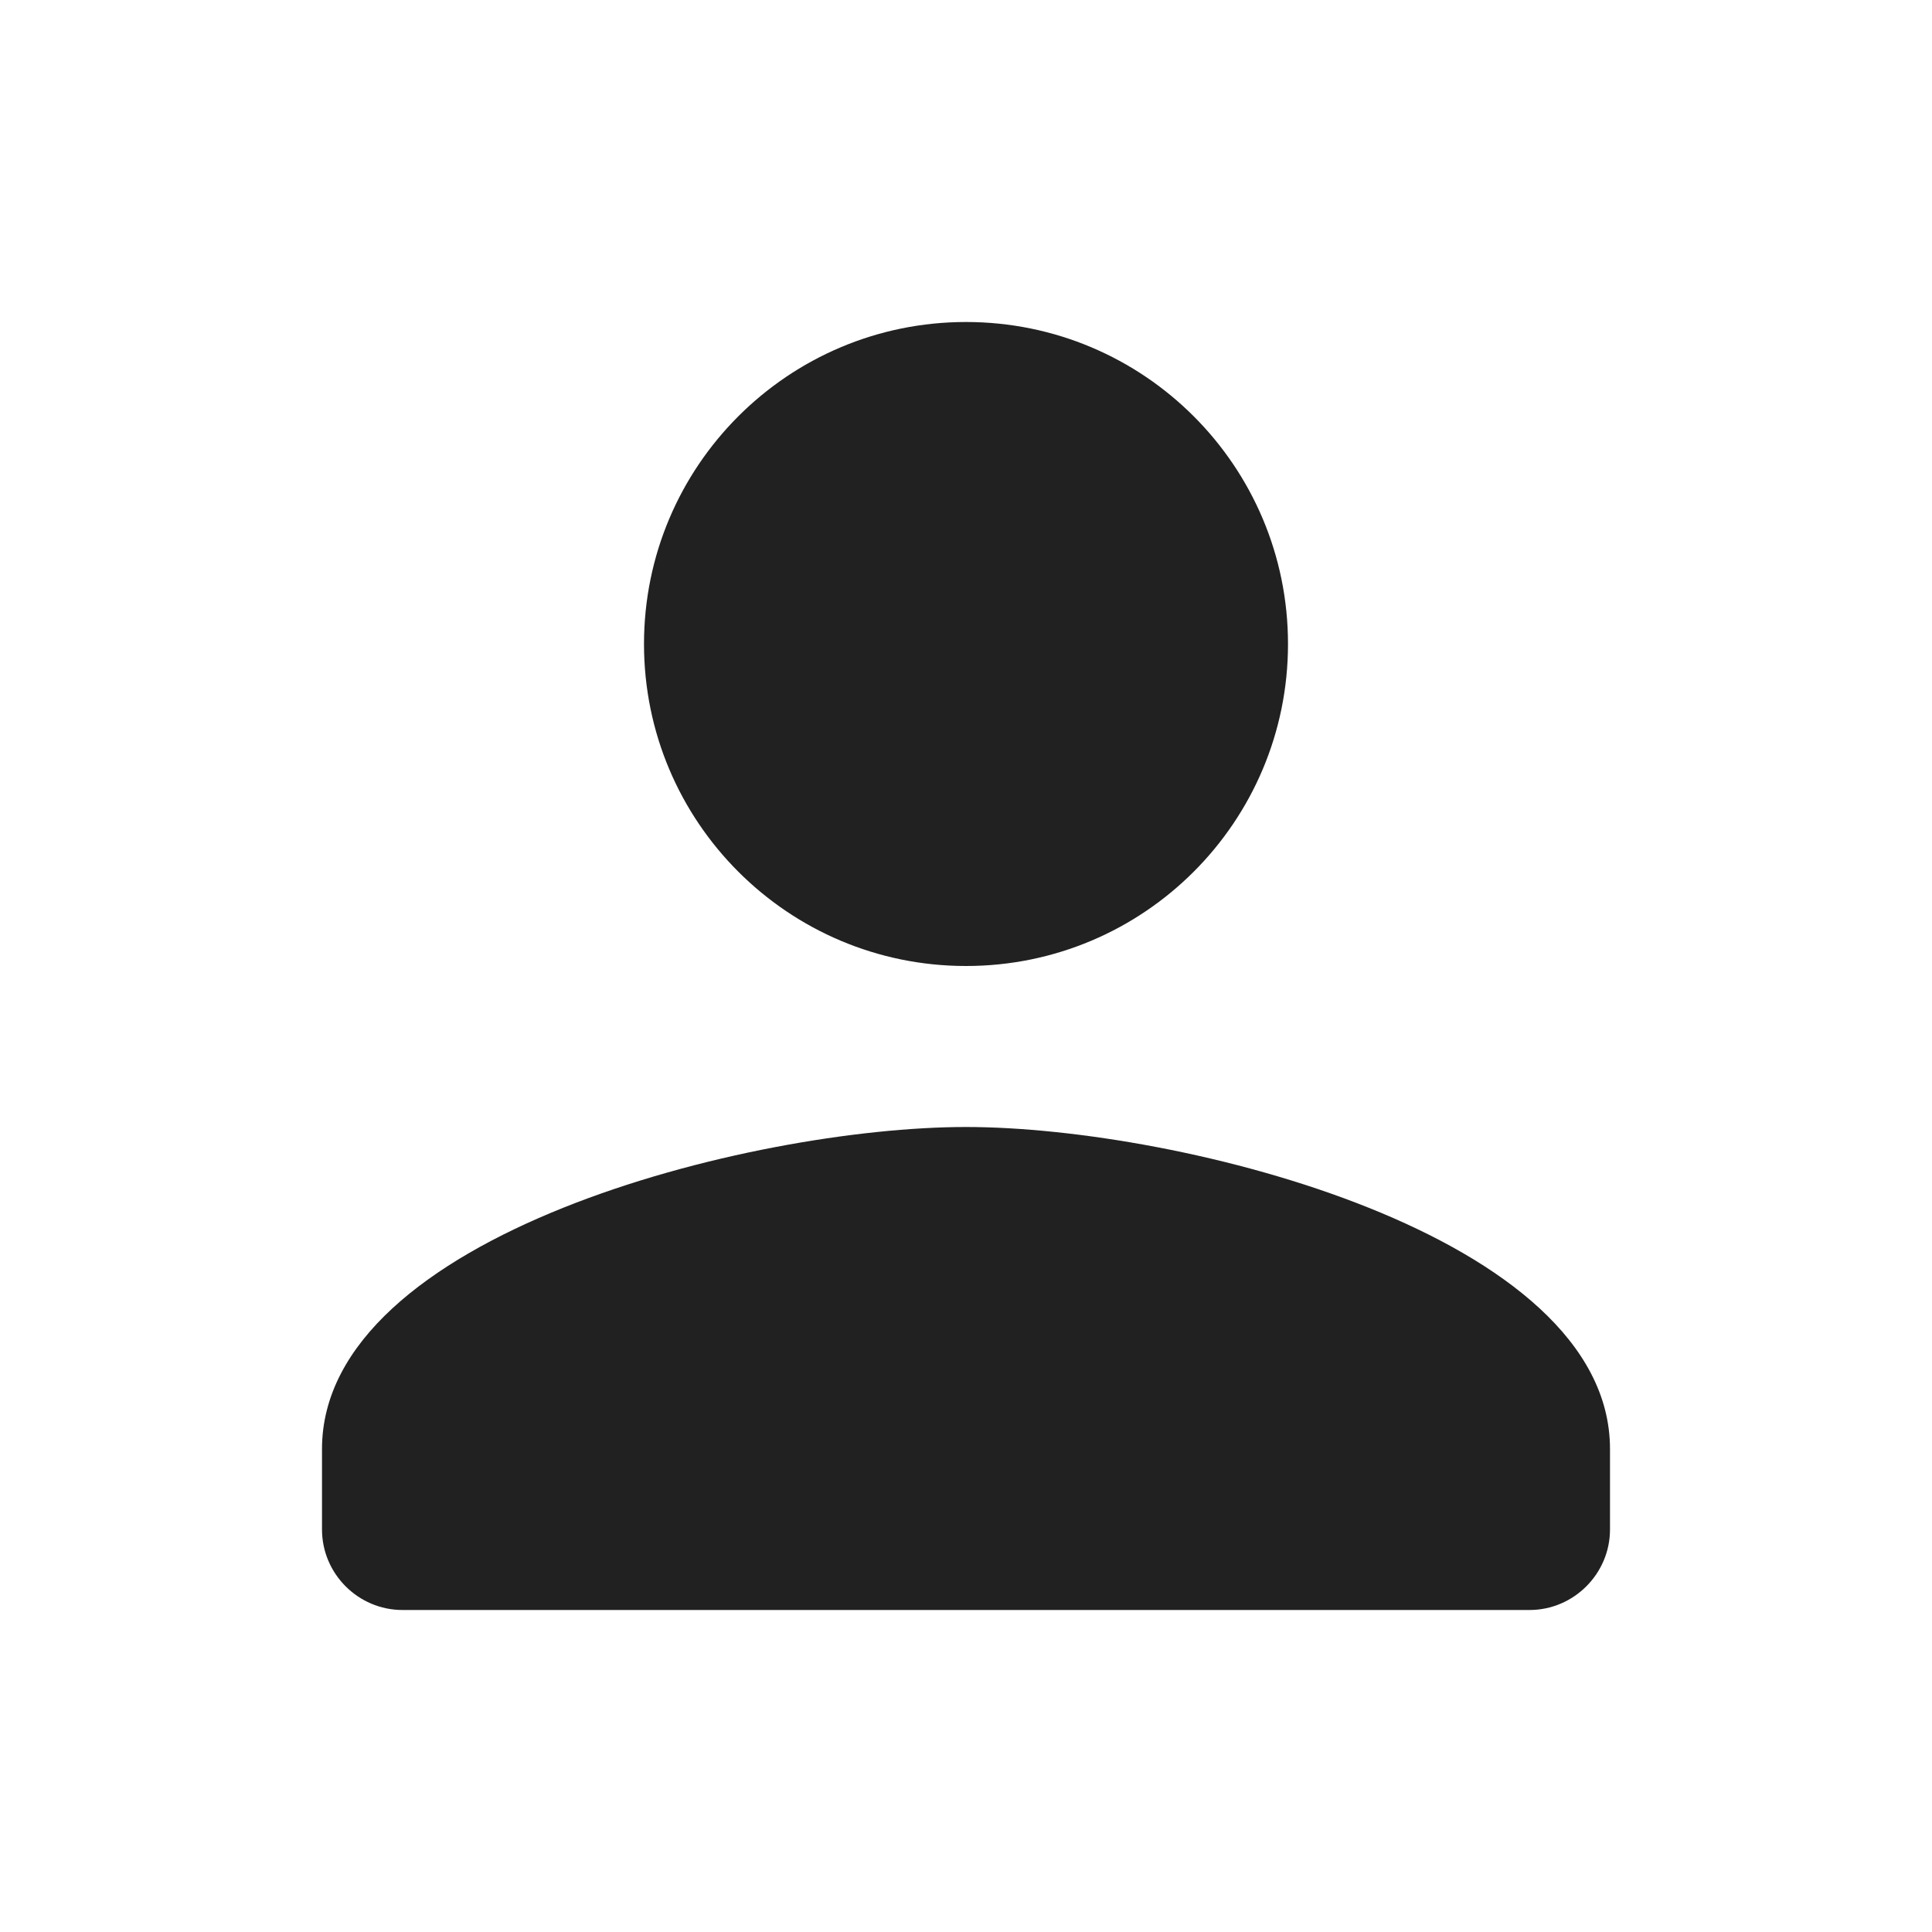
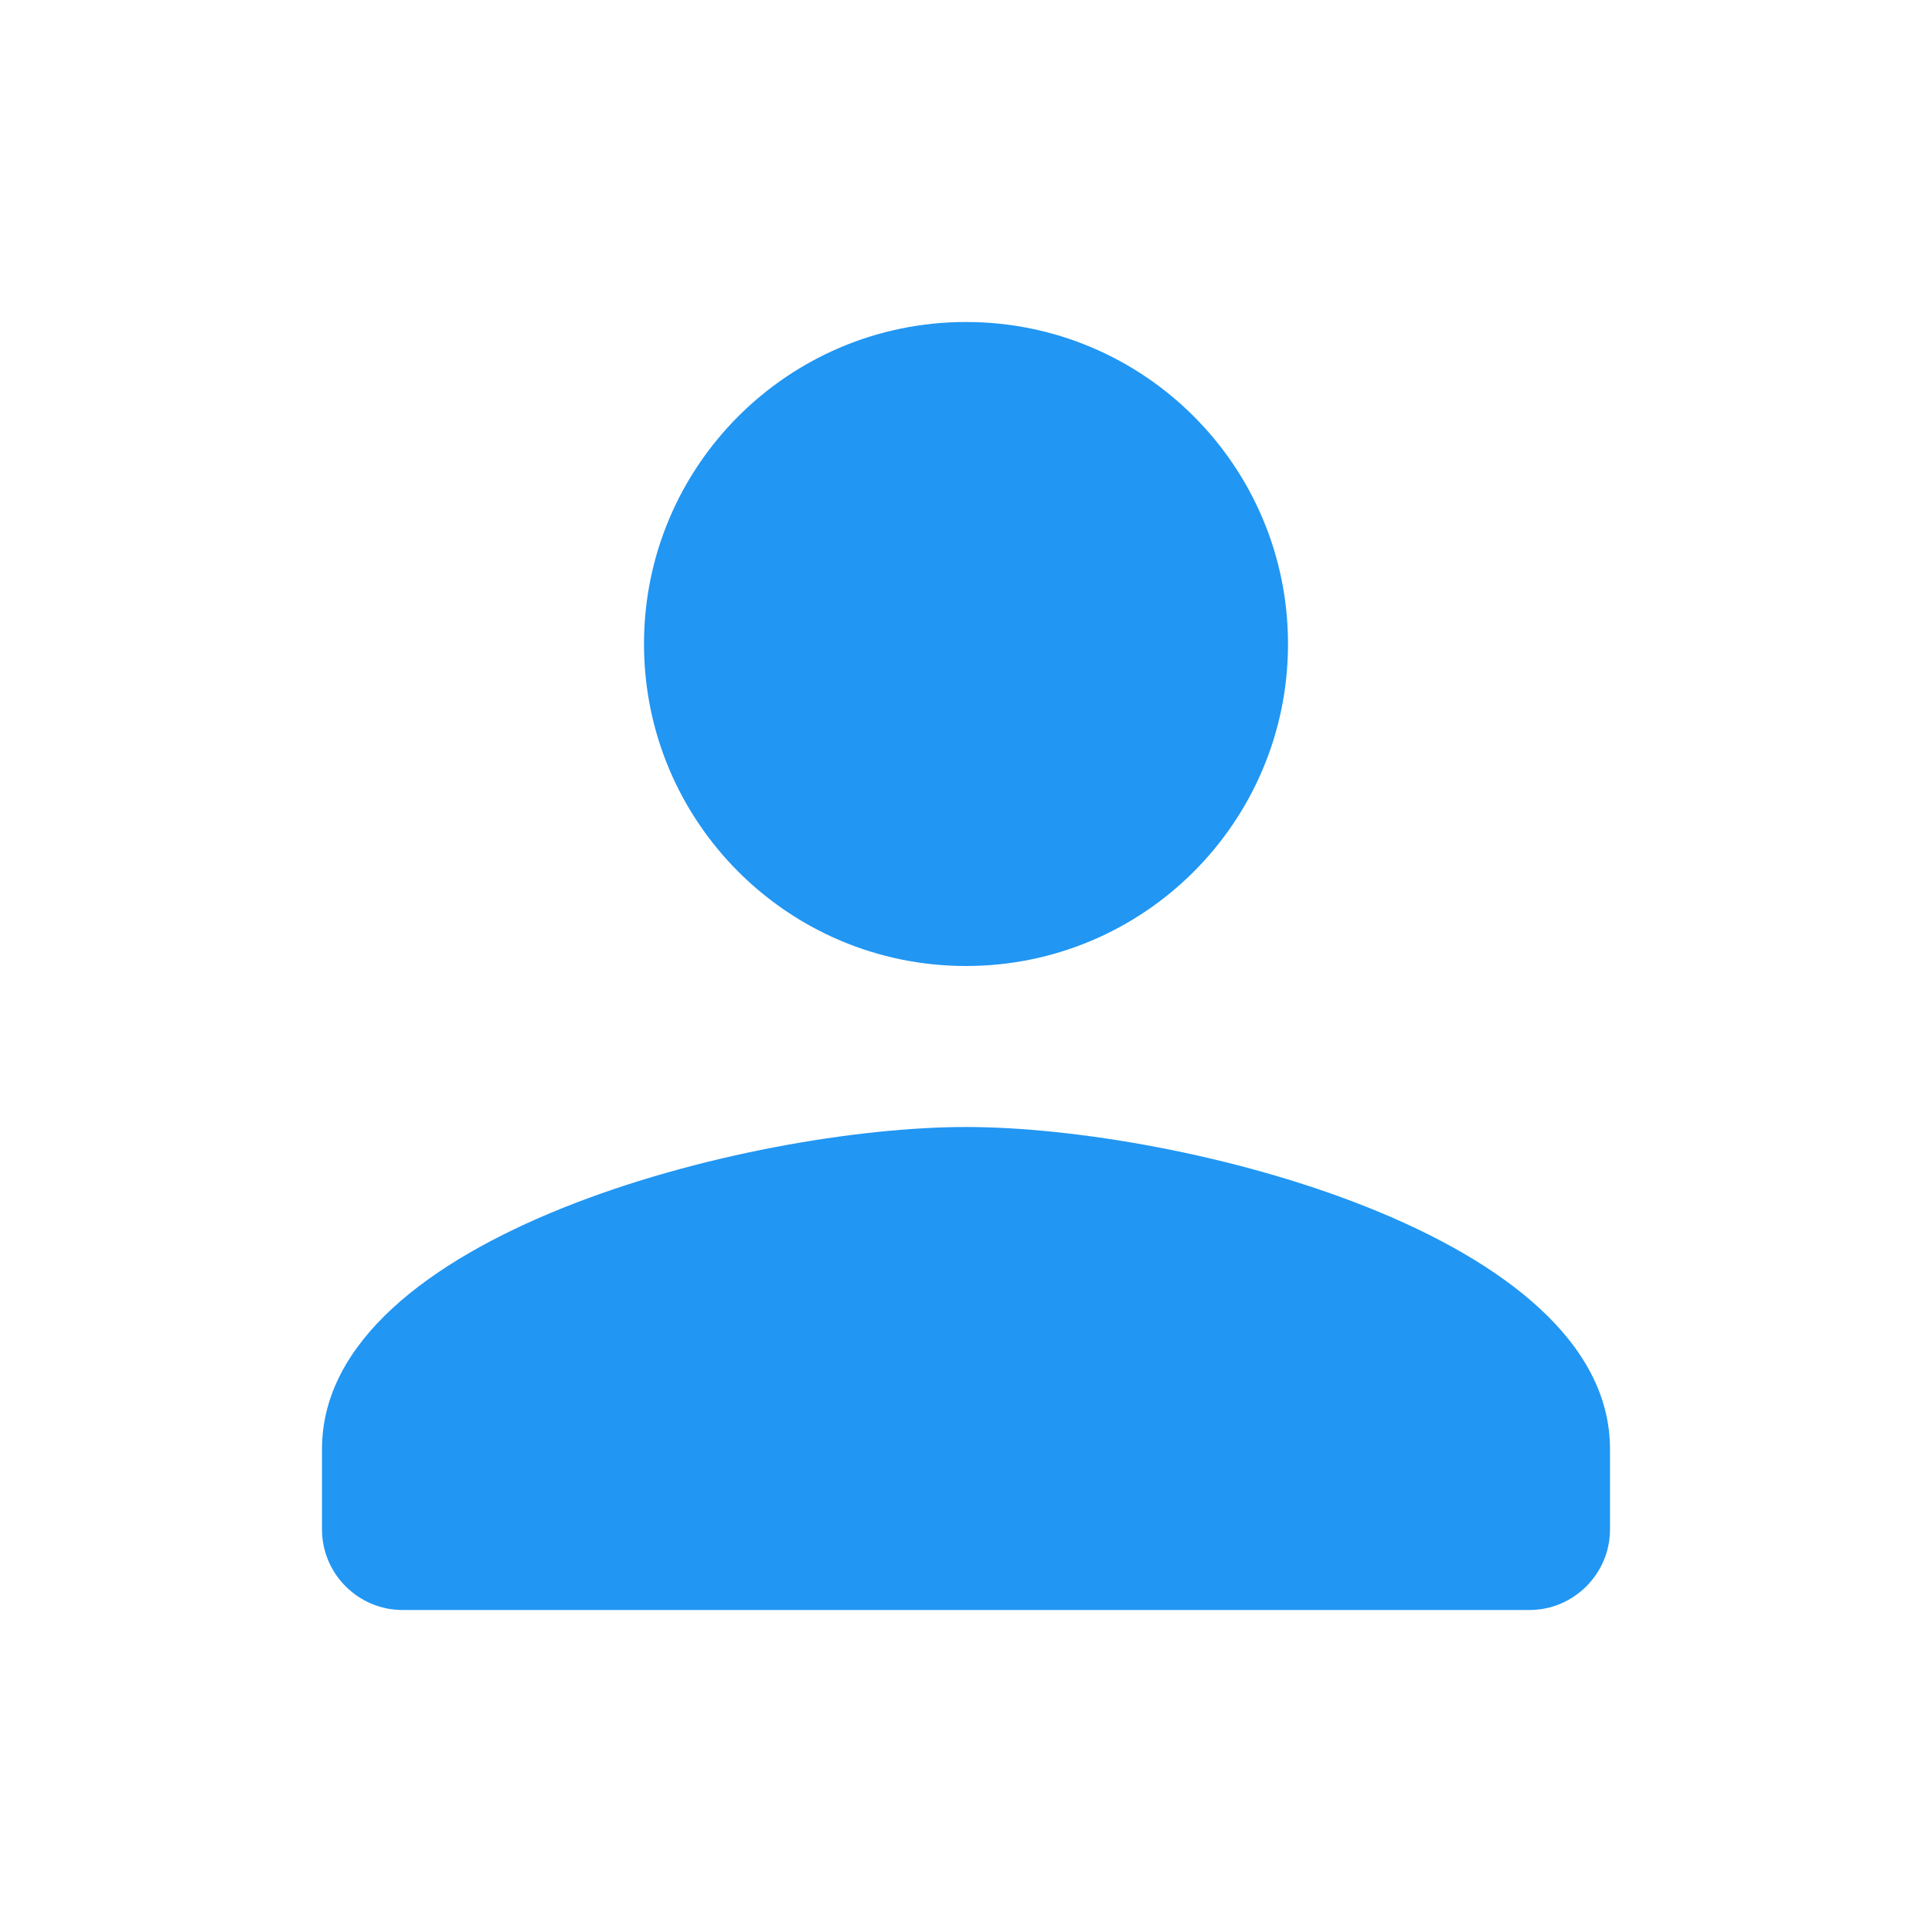
<svg xmlns="http://www.w3.org/2000/svg" width="18" height="18" viewBox="0 0 18 18" fill="none">
-   <path d="M9 9C10.658 9 12 7.657 12 6C12 4.343 10.658 3 9 3C7.343 3 6 4.343 6 6C6 7.657 7.343 9 9 9ZM9 10.5C6.997 10.5 3 11.505 3 13.5V14.25C3 14.662 3.337 15 3.75 15H14.25C14.662 15 15 14.662 15 14.25V13.5C15 11.505 11.002 10.5 9 10.5Z" fill="#212121" />
+   <path d="M9 9C10.658 9 12 7.657 12 6C12 4.343 10.658 3 9 3C7.343 3 6 4.343 6 6C6 7.657 7.343 9 9 9ZM9 10.5C6.997 10.5 3 11.505 3 13.5V14.25C3 14.662 3.337 15 3.75 15H14.25C14.662 15 15 14.662 15 14.25V13.5C15 11.505 11.002 10.5 9 10.5Z" fill="#2196F3" />
</svg>
